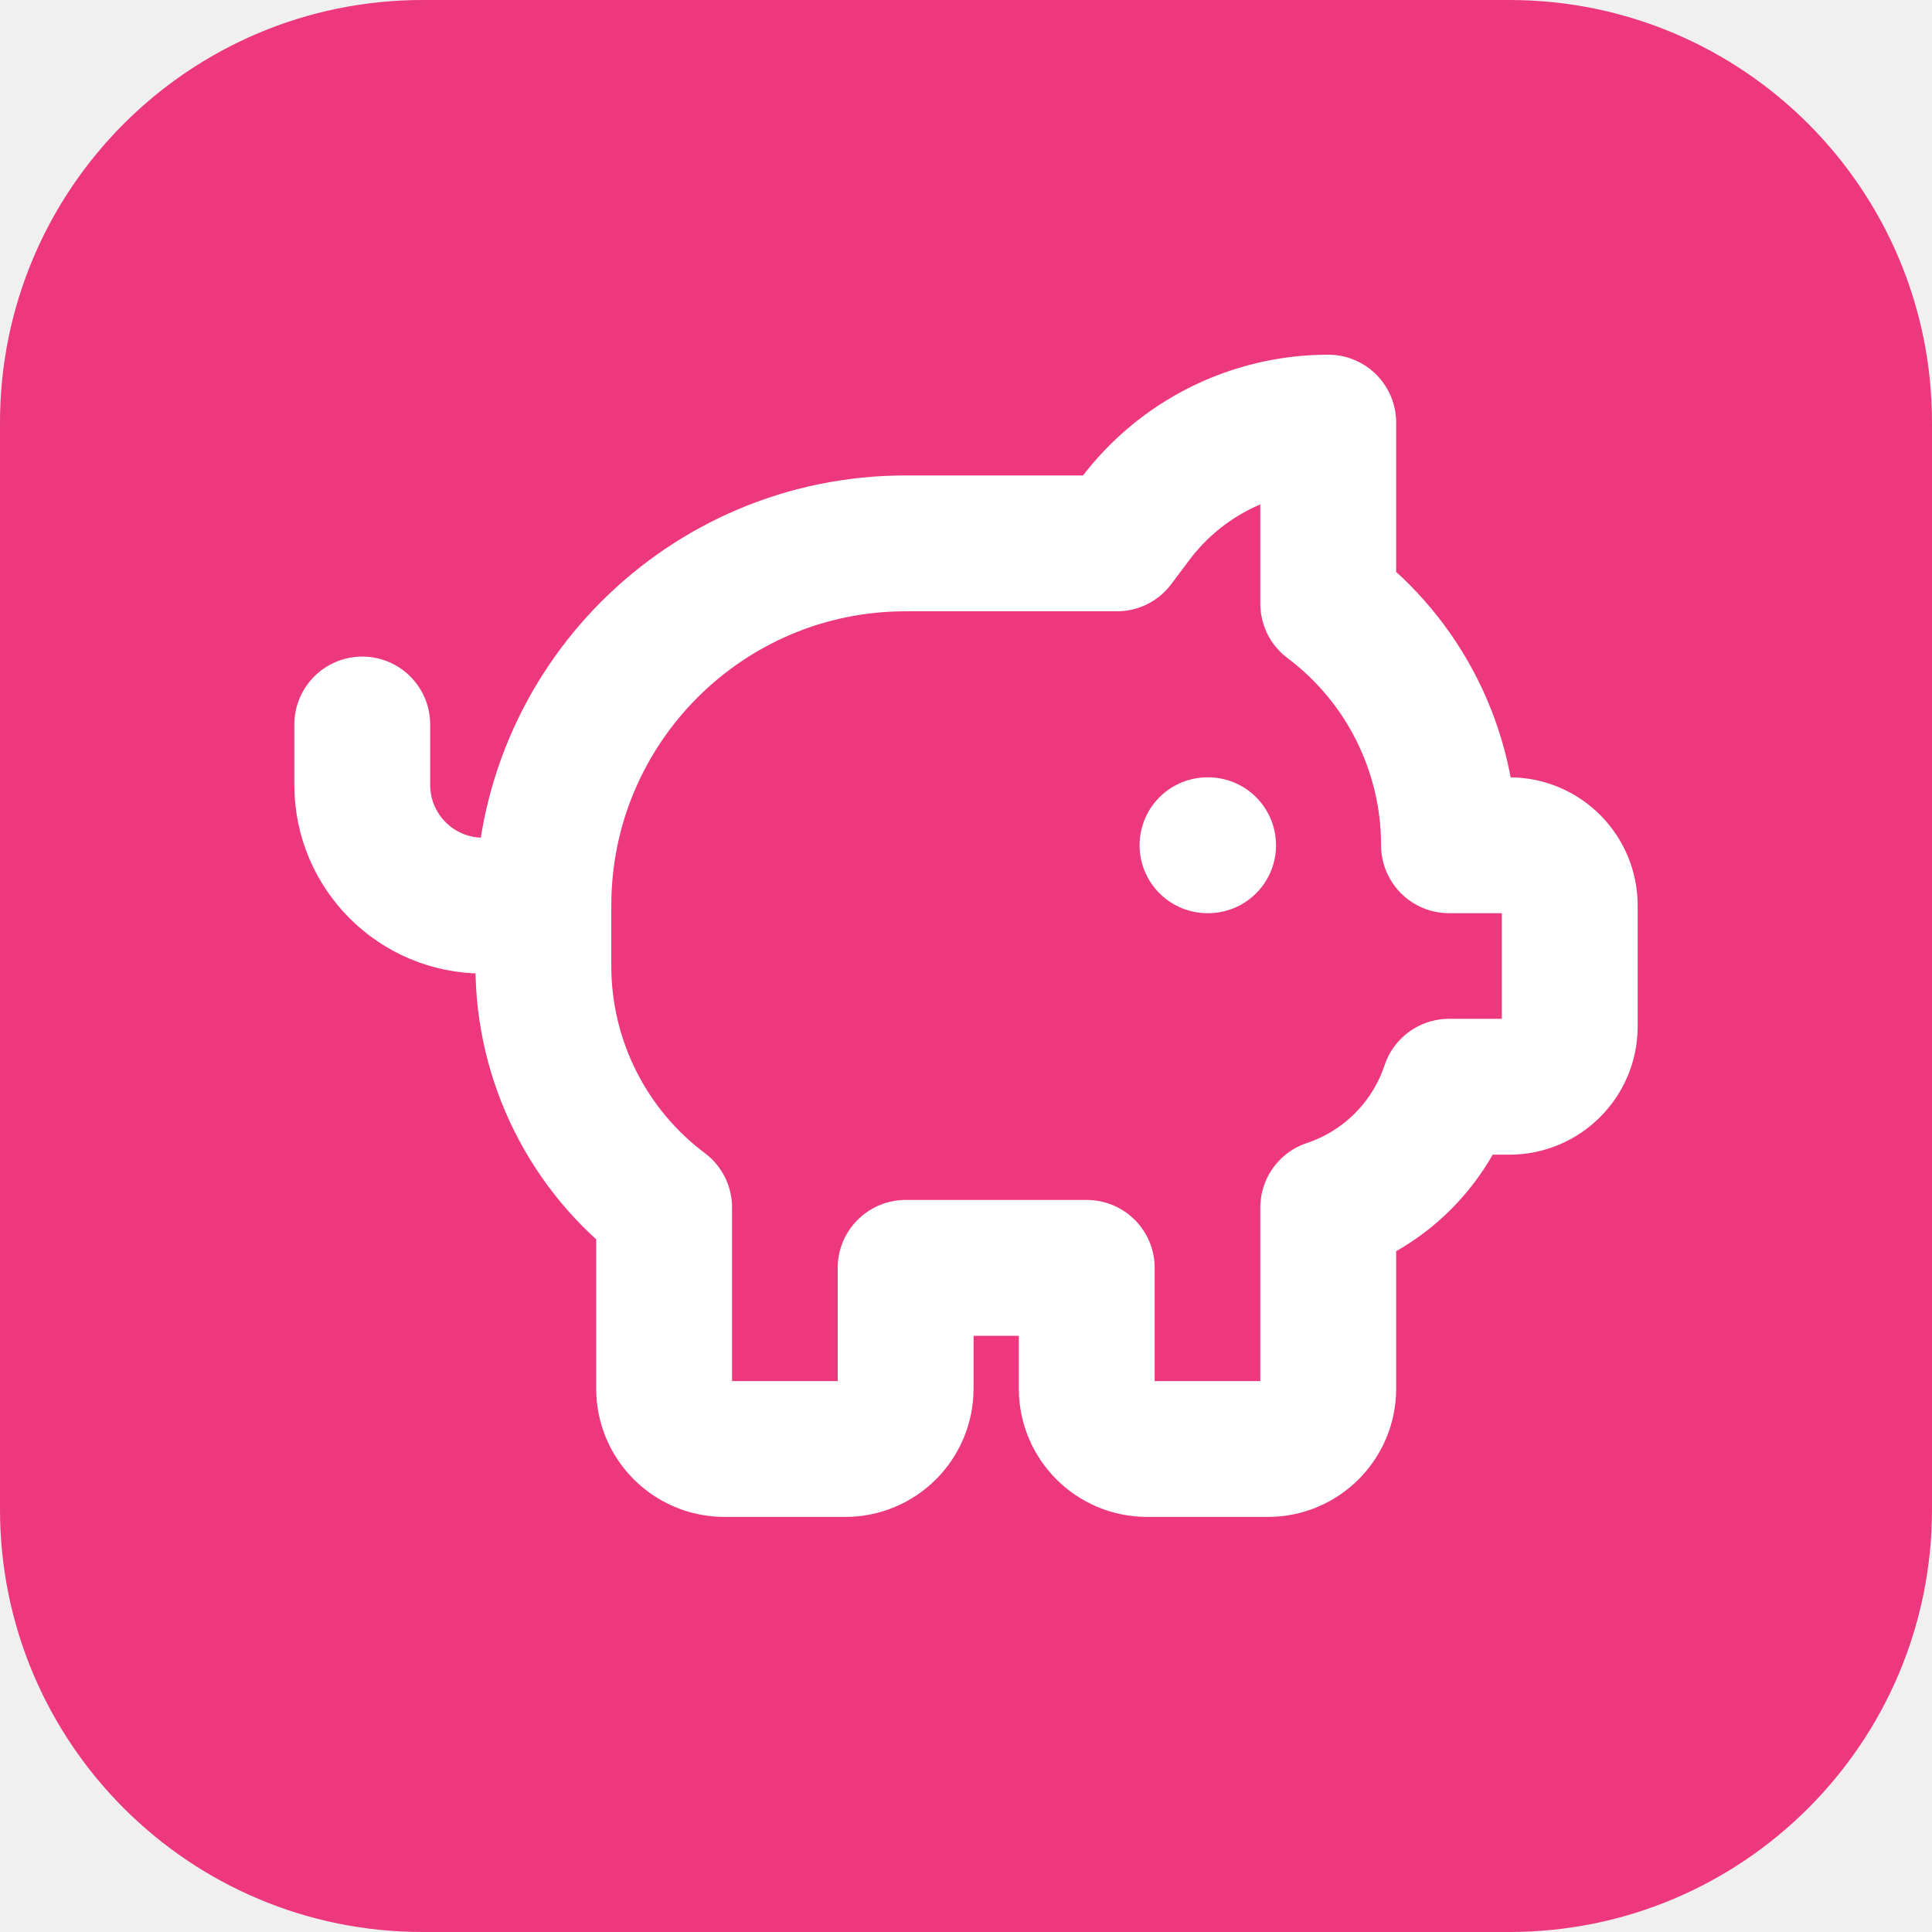
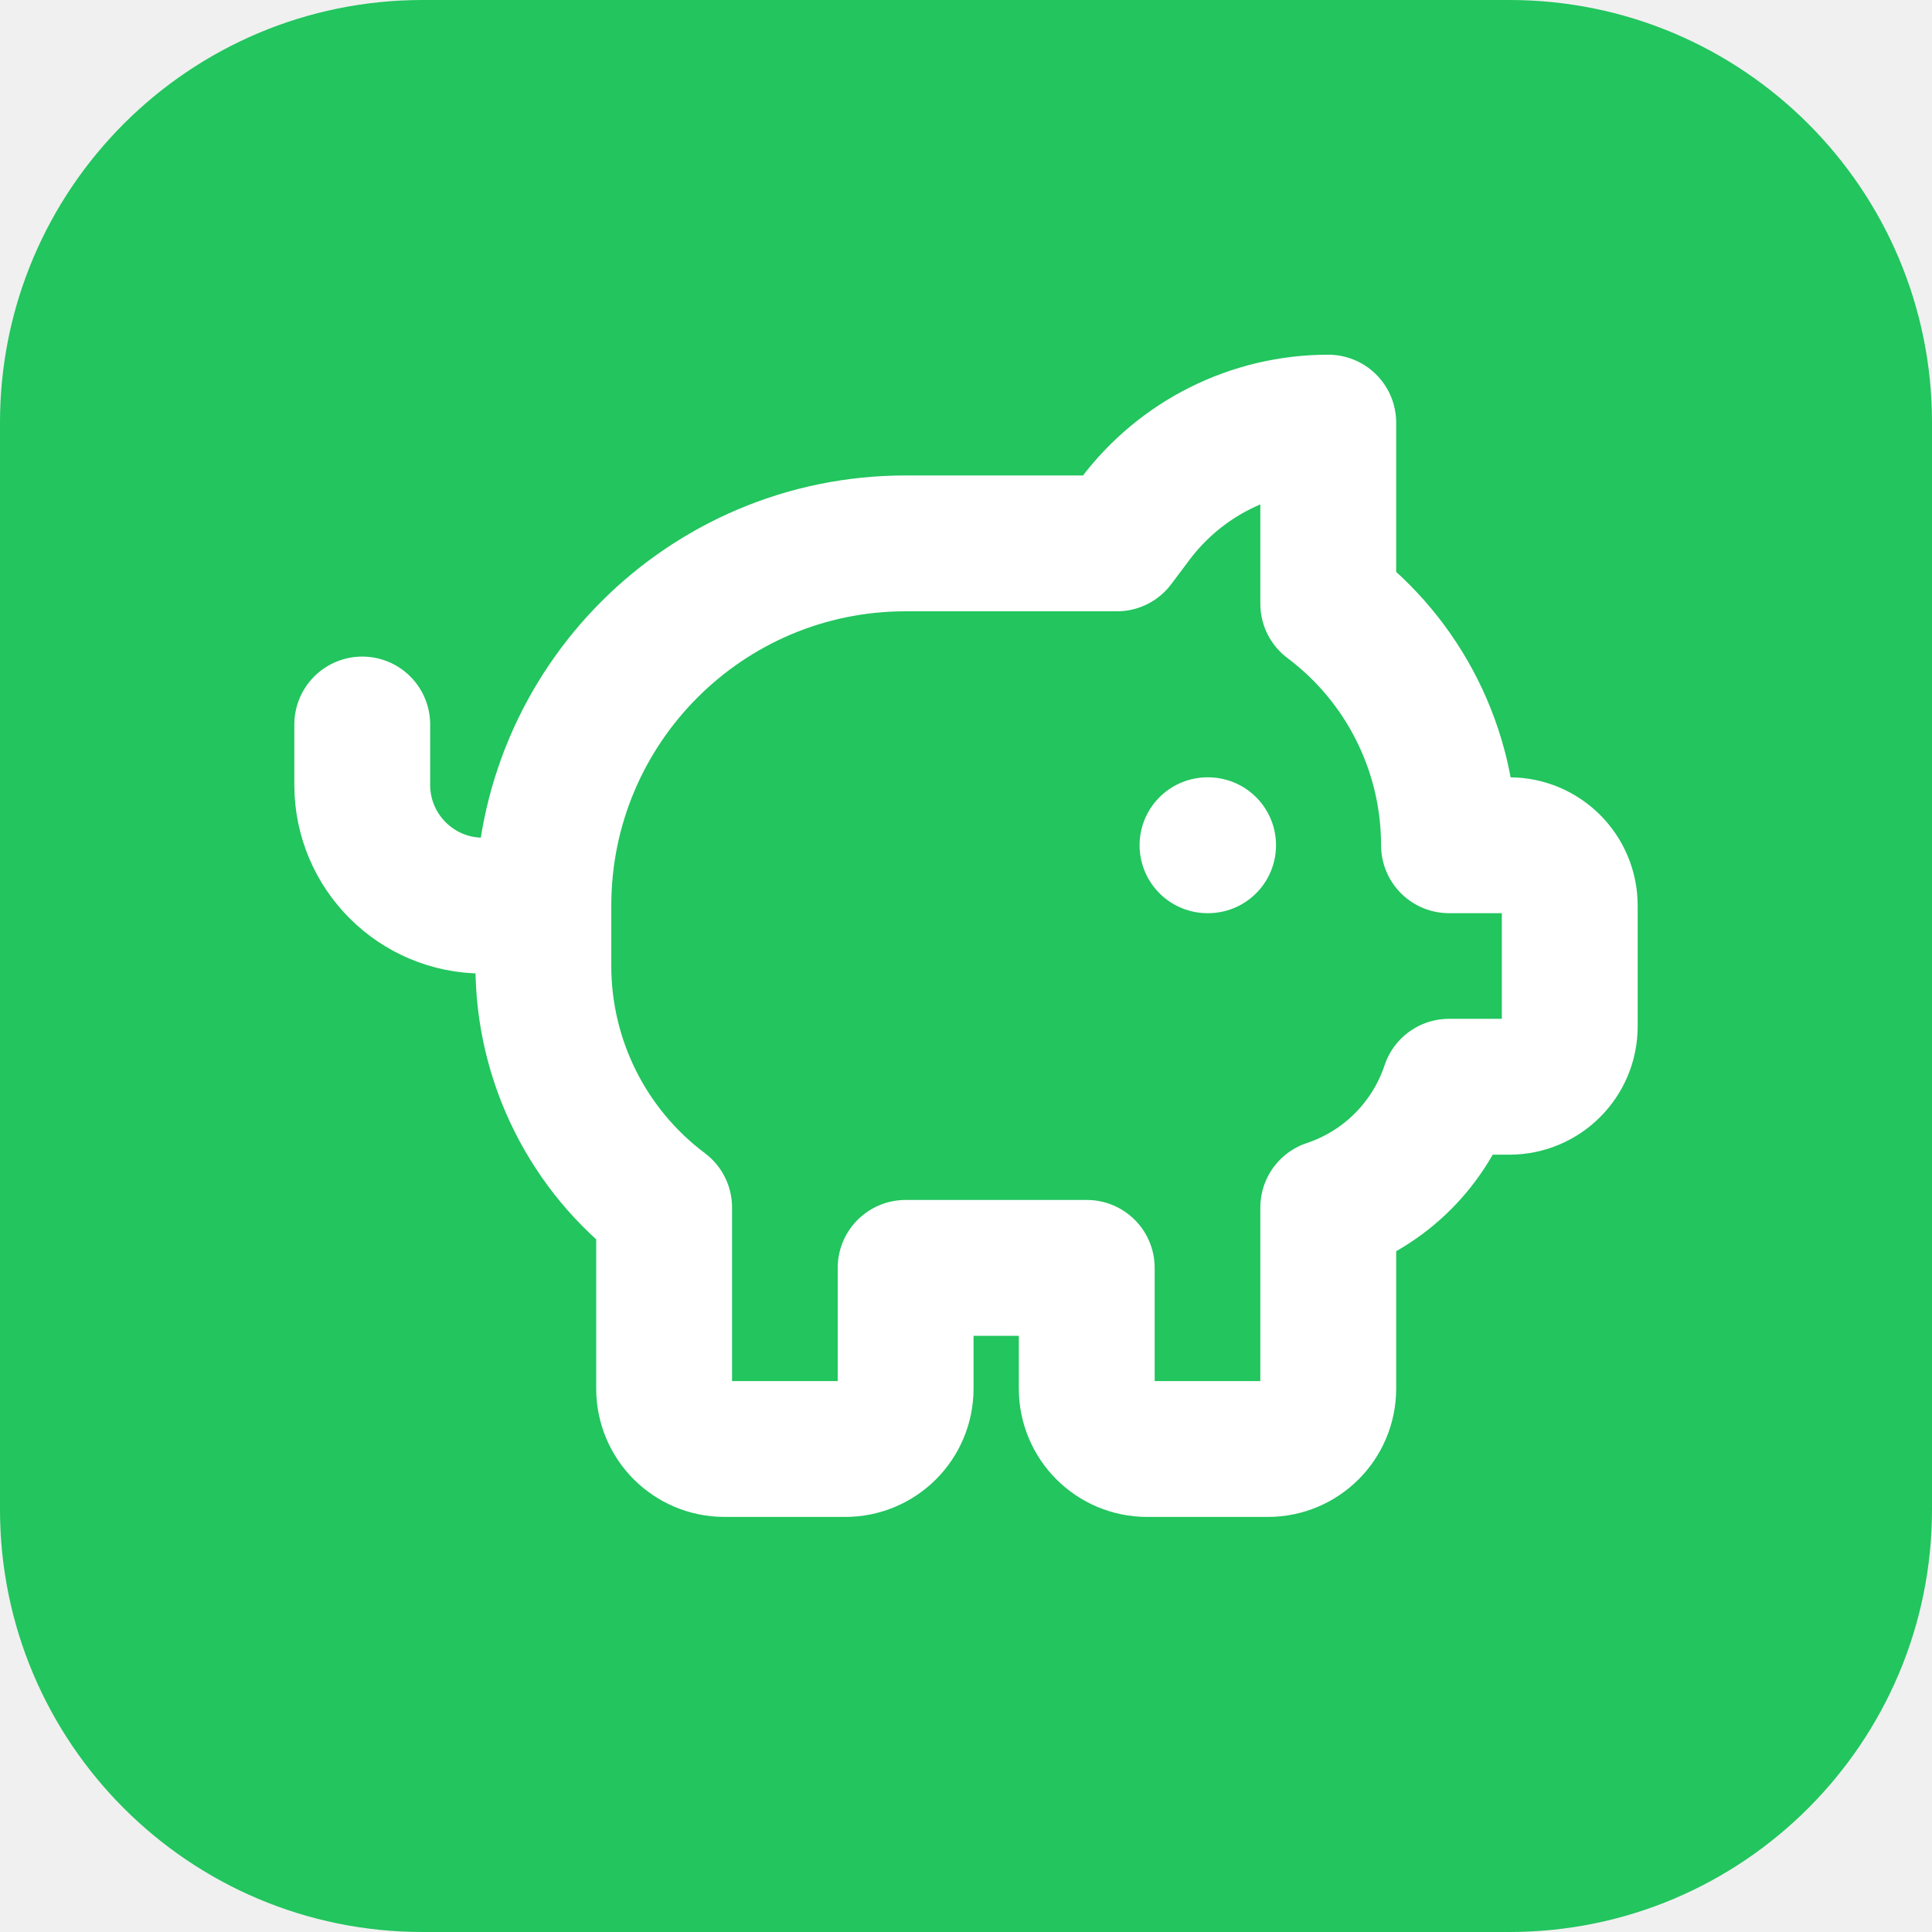
<svg xmlns="http://www.w3.org/2000/svg" viewBox="0 0 64 64">
-   <rect width="64" height="64" rx="14" fill="#ee387e" />
+   <rect width="64" height="64" rx="14" fill="#22c55e" />
  <g transform="translate(8 8) scale(2)" fill="none" stroke="#ffffff" stroke-linecap="round" stroke-linejoin="round" stroke-width="2.25">
    <path d="M11 17h3v2a1 1 0 0 0 1 1h2a1 1 0 0 0 1-1v-3a3.16 3.16 0 0 0 2-2h1a1 1 0 0 0 1-1v-2a1 1 0 0 0-1-1h-1a5 5 0 0 0-2-4V3a4 4 0 0 0-3.2 1.6l-.3.4H11a6 6 0 0 0-6 6v1a5 5 0 0 0 2 4v3a1 1 0 0 0 1 1h2a1 1 0 0 0 1-1z" />
    <path d="M16 10h.01M2 8v1a2 2 0 0 0 2 2h1" />
  </g>
</svg>
